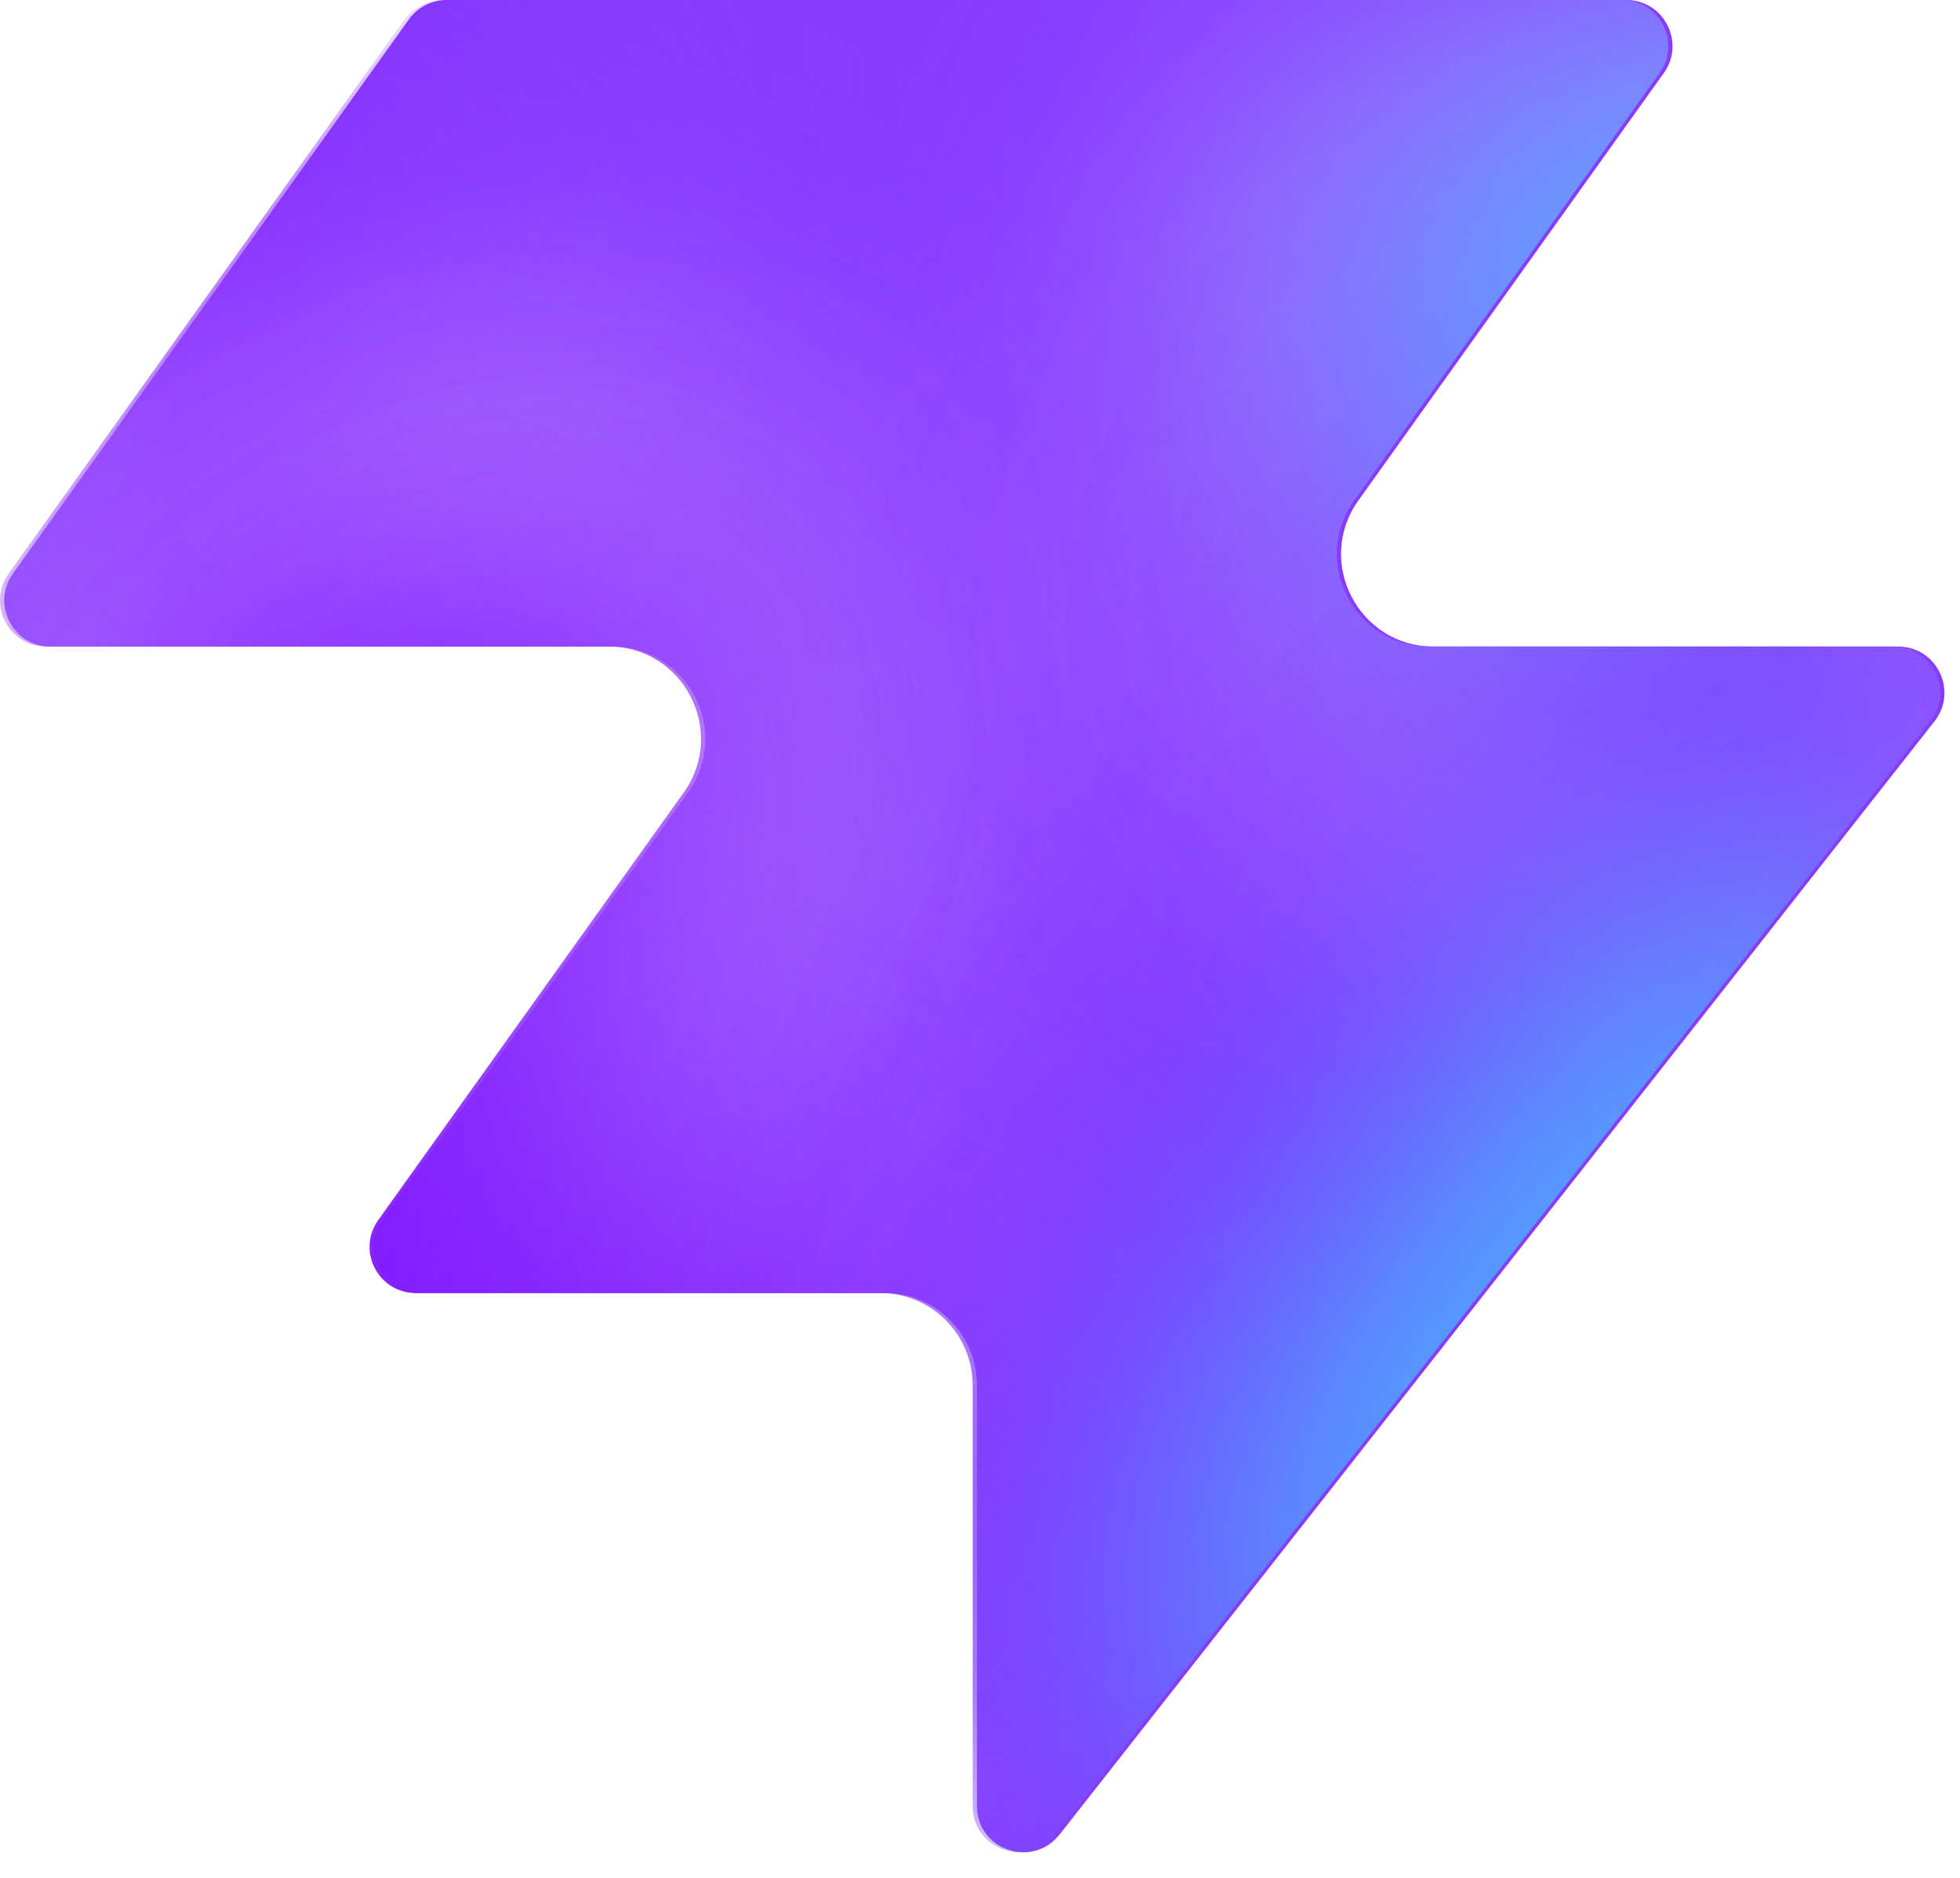
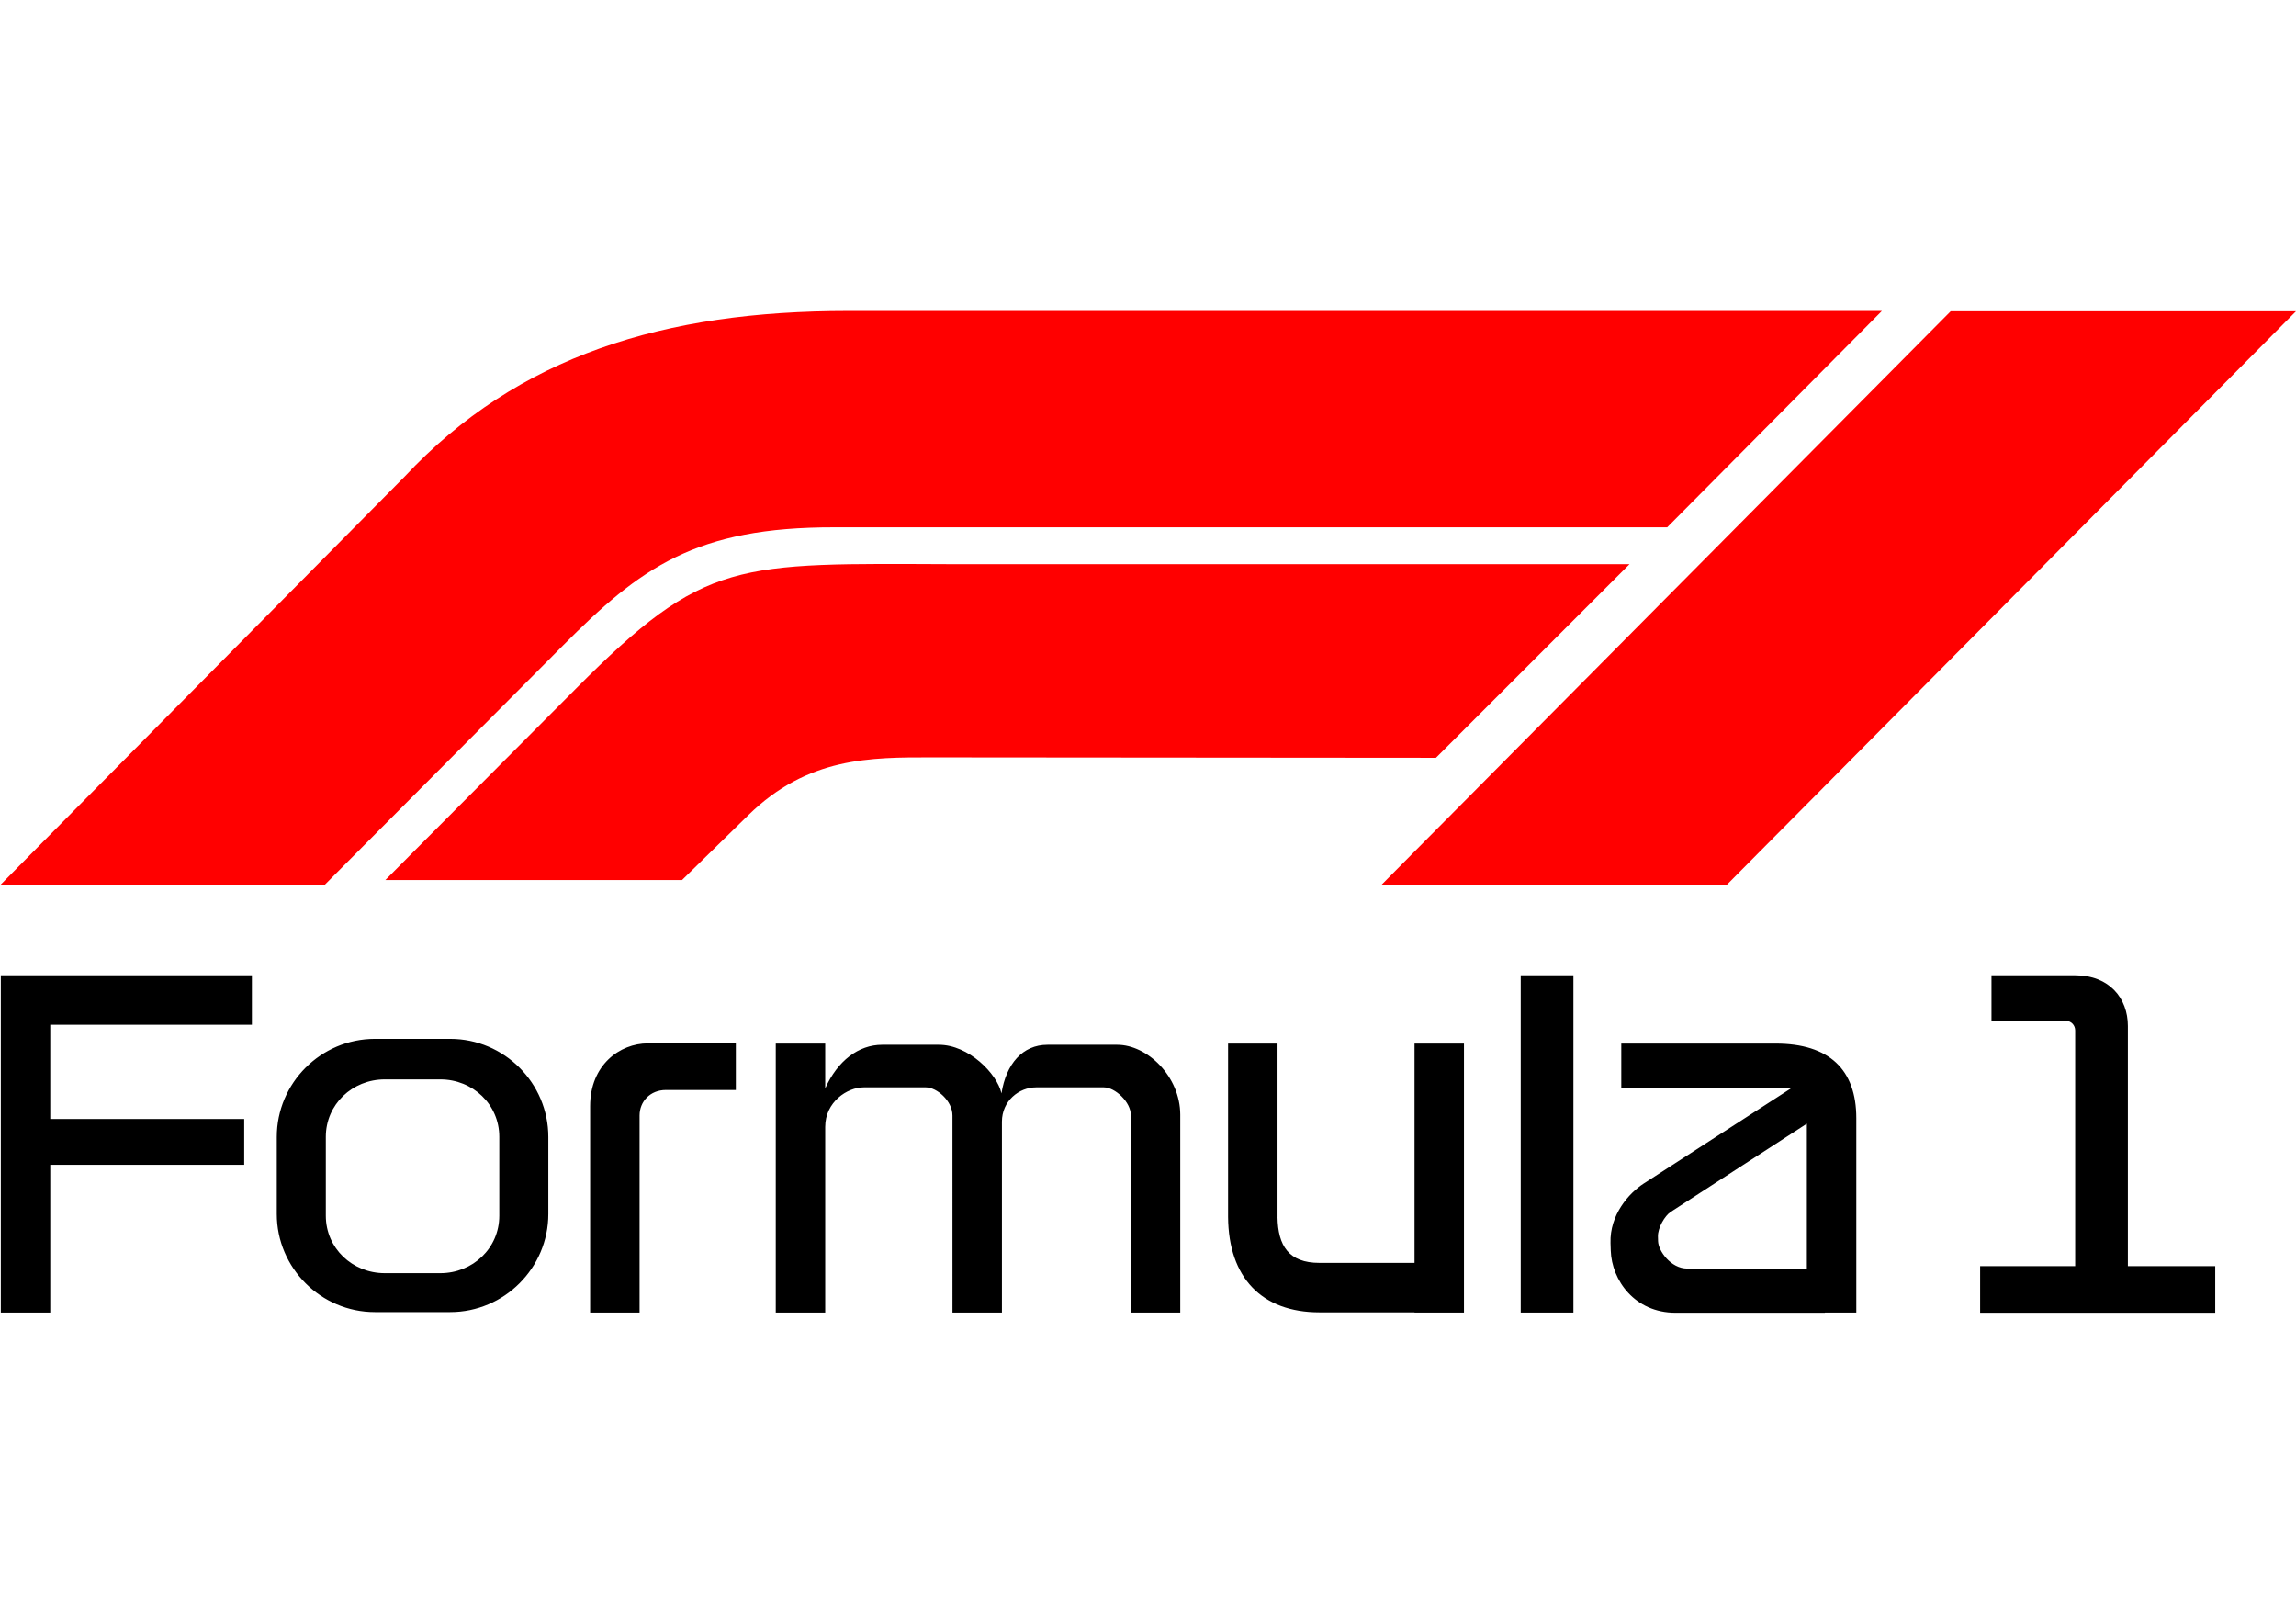
- <svg xmlns="http://www.w3.org/2000/svg" width="48" height="46" fill="none" viewBox="0 0 48 46">
-   <path fill="#863bff" d="M25.946 44.938c-.664.845-2.021.375-2.021-.698V33.937a2.26 2.26 0 0 0-2.262-2.262H10.287c-.92 0-1.456-1.04-.92-1.788l7.48-10.471c1.07-1.497 0-3.578-1.842-3.578H1.237c-.92 0-1.456-1.04-.92-1.788L10.013.474c.214-.297.556-.474.92-.474h28.894c.92 0 1.456 1.04.92 1.788l-7.48 10.471c-1.07 1.498 0 3.579 1.842 3.579h11.377c.943 0 1.473 1.088.89 1.83L25.947 44.94z" style="fill:#863bff;fill:color(display-p3 .525 .23 1);fill-opacity:1" />
-   <mask id="a" width="48" height="46" x="0" y="0" maskUnits="userSpaceOnUse" style="mask-type:alpha">
-     <path fill="#000" d="M25.842 44.938c-.664.844-2.021.375-2.021-.698V33.937a2.26 2.26 0 0 0-2.262-2.262H10.183c-.92 0-1.456-1.04-.92-1.788l7.48-10.471c1.07-1.498 0-3.579-1.842-3.579H1.133c-.92 0-1.456-1.04-.92-1.787L9.91.473c.214-.297.556-.474.92-.474h28.894c.92 0 1.456 1.04.92 1.788l-7.48 10.471c-1.07 1.498 0 3.578 1.842 3.578h11.377c.943 0 1.473 1.088.89 1.832L25.843 44.94z" style="fill:#000;fill-opacity:1" />
-   </mask>
-   <g mask="url(#a)">
-     <g filter="url(#b)">
-       <ellipse cx="5.508" cy="14.704" fill="#ede6ff" rx="5.508" ry="14.704" style="fill:#ede6ff;fill:color(display-p3 .927 .903 1);fill-opacity:1" transform="matrix(.00324 1 1 -.00324 -4.47 31.516)" />
-     </g>
-     <g filter="url(#c)">
-       <ellipse cx="10.399" cy="29.851" fill="#ede6ff" rx="10.399" ry="29.851" style="fill:#ede6ff;fill:color(display-p3 .927 .903 1);fill-opacity:1" transform="matrix(.00324 1 1 -.00324 -39.328 7.883)" />
-     </g>
-     <g filter="url(#d)">
-       <ellipse cx="5.508" cy="30.487" fill="#7e14ff" rx="5.508" ry="30.487" style="fill:#7e14ff;fill:color(display-p3 .492 .077 1);fill-opacity:1" transform="rotate(89.814 -25.913 -14.639)scale(1 -1)" />
-     </g>
-     <g filter="url(#e)">
-       <ellipse cx="5.508" cy="30.599" fill="#7e14ff" rx="5.508" ry="30.599" style="fill:#7e14ff;fill:color(display-p3 .492 .077 1);fill-opacity:1" transform="rotate(89.814 -32.644 -3.334)scale(1 -1)" />
-     </g>
-     <g filter="url(#f)">
-       <ellipse cx="5.508" cy="30.599" fill="#7e14ff" rx="5.508" ry="30.599" style="fill:#7e14ff;fill:color(display-p3 .492 .077 1);fill-opacity:1" transform="matrix(.00324 1 1 -.00324 -34.34 30.47)" />
-     </g>
-     <g filter="url(#g)">
-       <ellipse cx="14.072" cy="22.078" fill="#ede6ff" rx="14.072" ry="22.078" style="fill:#ede6ff;fill:color(display-p3 .927 .903 1);fill-opacity:1" transform="rotate(93.35 24.506 48.493)scale(-1 1)" />
-     </g>
-     <g filter="url(#h)">
-       <ellipse cx="3.47" cy="21.501" fill="#7e14ff" rx="3.47" ry="21.501" style="fill:#7e14ff;fill:color(display-p3 .492 .077 1);fill-opacity:1" transform="rotate(89.009 28.708 47.59)scale(-1 1)" />
-     </g>
-     <g filter="url(#i)">
-       <ellipse cx="3.47" cy="21.501" fill="#7e14ff" rx="3.47" ry="21.501" style="fill:#7e14ff;fill:color(display-p3 .492 .077 1);fill-opacity:1" transform="rotate(89.009 28.708 47.59)scale(-1 1)" />
-     </g>
-     <g filter="url(#j)">
-       <ellipse cx=".387" cy="8.972" fill="#7e14ff" rx="4.407" ry="29.108" style="fill:#7e14ff;fill:color(display-p3 .492 .077 1);fill-opacity:1" transform="rotate(39.51 .387 8.972)" />
-     </g>
-     <g filter="url(#k)">
-       <ellipse cx="47.523" cy="-6.092" fill="#7e14ff" rx="4.407" ry="29.108" style="fill:#7e14ff;fill:color(display-p3 .492 .077 1);fill-opacity:1" transform="rotate(37.892 47.523 -6.092)" />
-     </g>
-     <g filter="url(#l)">
-       <ellipse cx="41.412" cy="6.333" fill="#47bfff" rx="5.971" ry="9.665" style="fill:#47bfff;fill:color(display-p3 .28 .748 1);fill-opacity:1" transform="rotate(37.892 41.412 6.333)" />
-     </g>
-     <g filter="url(#m)">
-       <ellipse cx="-1.879" cy="38.332" fill="#7e14ff" rx="4.407" ry="29.108" style="fill:#7e14ff;fill:color(display-p3 .492 .077 1);fill-opacity:1" transform="rotate(37.892 -1.88 38.332)" />
-     </g>
-     <g filter="url(#n)">
-       <ellipse cx="-1.879" cy="38.332" fill="#7e14ff" rx="4.407" ry="29.108" style="fill:#7e14ff;fill:color(display-p3 .492 .077 1);fill-opacity:1" transform="rotate(37.892 -1.88 38.332)" />
-     </g>
-     <g filter="url(#o)">
-       <ellipse cx="35.651" cy="29.907" fill="#7e14ff" rx="4.407" ry="29.108" style="fill:#7e14ff;fill:color(display-p3 .492 .077 1);fill-opacity:1" transform="rotate(37.892 35.651 29.907)" />
-     </g>
-     <g filter="url(#p)">
-       <ellipse cx="38.418" cy="32.4" fill="#47bfff" rx="5.971" ry="15.297" style="fill:#47bfff;fill:color(display-p3 .28 .748 1);fill-opacity:1" transform="rotate(37.892 38.418 32.4)" />
-     </g>
-   </g>
-   <defs>
-     <filter id="b" width="60.045" height="41.654" x="-19.77" y="16.149" color-interpolation-filters="sRGB" filterUnits="userSpaceOnUse">
-       <feFlood flood-opacity="0" result="BackgroundImageFix" />
-       <feBlend in="SourceGraphic" in2="BackgroundImageFix" result="shape" />
-       <feGaussianBlur result="effect1_foregroundBlur_2002_17158" stdDeviation="7.659" />
-     </filter>
-     <filter id="c" width="90.34" height="51.437" x="-54.613" y="-7.533" color-interpolation-filters="sRGB" filterUnits="userSpaceOnUse">
-       <feFlood flood-opacity="0" result="BackgroundImageFix" />
-       <feBlend in="SourceGraphic" in2="BackgroundImageFix" result="shape" />
-       <feGaussianBlur result="effect1_foregroundBlur_2002_17158" stdDeviation="7.659" />
-     </filter>
-     <filter id="d" width="79.355" height="29.4" x="-49.64" y="2.03" color-interpolation-filters="sRGB" filterUnits="userSpaceOnUse">
-       <feFlood flood-opacity="0" result="BackgroundImageFix" />
-       <feBlend in="SourceGraphic" in2="BackgroundImageFix" result="shape" />
-       <feGaussianBlur result="effect1_foregroundBlur_2002_17158" stdDeviation="4.596" />
-     </filter>
-     <filter id="e" width="79.579" height="29.4" x="-45.045" y="20.029" color-interpolation-filters="sRGB" filterUnits="userSpaceOnUse">
-       <feFlood flood-opacity="0" result="BackgroundImageFix" />
-       <feBlend in="SourceGraphic" in2="BackgroundImageFix" result="shape" />
-       <feGaussianBlur result="effect1_foregroundBlur_2002_17158" stdDeviation="4.596" />
-     </filter>
-     <filter id="f" width="79.579" height="29.4" x="-43.513" y="21.178" color-interpolation-filters="sRGB" filterUnits="userSpaceOnUse">
-       <feFlood flood-opacity="0" result="BackgroundImageFix" />
-       <feBlend in="SourceGraphic" in2="BackgroundImageFix" result="shape" />
-       <feGaussianBlur result="effect1_foregroundBlur_2002_17158" stdDeviation="4.596" />
-     </filter>
-     <filter id="g" width="74.749" height="58.852" x="15.756" y="-17.901" color-interpolation-filters="sRGB" filterUnits="userSpaceOnUse">
-       <feFlood flood-opacity="0" result="BackgroundImageFix" />
-       <feBlend in="SourceGraphic" in2="BackgroundImageFix" result="shape" />
-       <feGaussianBlur result="effect1_foregroundBlur_2002_17158" stdDeviation="7.659" />
-     </filter>
-     <filter id="h" width="61.377" height="25.362" x="23.548" y="2.284" color-interpolation-filters="sRGB" filterUnits="userSpaceOnUse">
-       <feFlood flood-opacity="0" result="BackgroundImageFix" />
-       <feBlend in="SourceGraphic" in2="BackgroundImageFix" result="shape" />
-       <feGaussianBlur result="effect1_foregroundBlur_2002_17158" stdDeviation="4.596" />
-     </filter>
-     <filter id="i" width="61.377" height="25.362" x="23.548" y="2.284" color-interpolation-filters="sRGB" filterUnits="userSpaceOnUse">
-       <feFlood flood-opacity="0" result="BackgroundImageFix" />
-       <feBlend in="SourceGraphic" in2="BackgroundImageFix" result="shape" />
-       <feGaussianBlur result="effect1_foregroundBlur_2002_17158" stdDeviation="4.596" />
-     </filter>
-     <filter id="j" width="56.045" height="63.649" x="-27.636" y="-22.853" color-interpolation-filters="sRGB" filterUnits="userSpaceOnUse">
-       <feFlood flood-opacity="0" result="BackgroundImageFix" />
-       <feBlend in="SourceGraphic" in2="BackgroundImageFix" result="shape" />
-       <feGaussianBlur result="effect1_foregroundBlur_2002_17158" stdDeviation="4.596" />
-     </filter>
-     <filter id="k" width="54.814" height="64.646" x="20.116" y="-38.415" color-interpolation-filters="sRGB" filterUnits="userSpaceOnUse">
-       <feFlood flood-opacity="0" result="BackgroundImageFix" />
-       <feBlend in="SourceGraphic" in2="BackgroundImageFix" result="shape" />
-       <feGaussianBlur result="effect1_foregroundBlur_2002_17158" stdDeviation="4.596" />
-     </filter>
-     <filter id="l" width="33.541" height="35.313" x="24.641" y="-11.323" color-interpolation-filters="sRGB" filterUnits="userSpaceOnUse">
-       <feFlood flood-opacity="0" result="BackgroundImageFix" />
-       <feBlend in="SourceGraphic" in2="BackgroundImageFix" result="shape" />
-       <feGaussianBlur result="effect1_foregroundBlur_2002_17158" stdDeviation="4.596" />
-     </filter>
-     <filter id="m" width="54.814" height="64.646" x="-29.286" y="6.009" color-interpolation-filters="sRGB" filterUnits="userSpaceOnUse">
-       <feFlood flood-opacity="0" result="BackgroundImageFix" />
-       <feBlend in="SourceGraphic" in2="BackgroundImageFix" result="shape" />
-       <feGaussianBlur result="effect1_foregroundBlur_2002_17158" stdDeviation="4.596" />
-     </filter>
-     <filter id="n" width="54.814" height="64.646" x="-29.286" y="6.009" color-interpolation-filters="sRGB" filterUnits="userSpaceOnUse">
-       <feFlood flood-opacity="0" result="BackgroundImageFix" />
-       <feBlend in="SourceGraphic" in2="BackgroundImageFix" result="shape" />
-       <feGaussianBlur result="effect1_foregroundBlur_2002_17158" stdDeviation="4.596" />
-     </filter>
-     <filter id="o" width="54.814" height="64.646" x="8.244" y="-2.416" color-interpolation-filters="sRGB" filterUnits="userSpaceOnUse">
-       <feFlood flood-opacity="0" result="BackgroundImageFix" />
-       <feBlend in="SourceGraphic" in2="BackgroundImageFix" result="shape" />
-       <feGaussianBlur result="effect1_foregroundBlur_2002_17158" stdDeviation="4.596" />
-     </filter>
-     <filter id="p" width="39.409" height="43.623" x="18.713" y="10.588" color-interpolation-filters="sRGB" filterUnits="userSpaceOnUse">
-       <feFlood flood-opacity="0" result="BackgroundImageFix" />
-       <feBlend in="SourceGraphic" in2="BackgroundImageFix" result="shape" />
-       <feGaussianBlur result="effect1_foregroundBlur_2002_17158" stdDeviation="4.596" />
-     </filter>
-   </defs>
+ <svg xmlns="http://www.w3.org/2000/svg" clip-rule="evenodd" fill-rule="evenodd" height="210mm" image-rendering="optimizeQuality" shape-rendering="geometricPrecision" text-rendering="geometricPrecision" viewBox="8886.11 8002.49 12382.545 5401.88" width="297mm">
+   <path d="m19406.3 8004.18h1862.355l-3072.167 3095.182h-1862.355zm-8771.51 3095.18h-1748.68l2181.78-2203.35c612.54-654.53 1402.95-893.52 2390.78-893.52h5576.61l-1157.81 1166.64h-4489.81c-751.68-1.46-1048.07 218.34-1466.15 638.16z" fill="#f00" />
+   <path d="m18728.03 13403.26v1.11h-805.79c-219.12 0-343.95-174.49-349.17-335.16l-1.31-40.37c-4.98-153.24 99.8-269.91 178.89-321.03l800.66-517.4h-921.44v-237.46h832.51c288.61 0 435 139.85 435 402.2v1048.11zm-7820.28-1475.72h406.56c290.95 0 528.99 238.04 528.99 528.99v415.31c0 290.94-238.04 528.98-528.99 528.98h-406.56c-290.94 0-528.98-238.04-528.98-528.98v-415.31c0-290.95 238.04-528.99 528.98-528.99zm53.33 218.6h299.91c174.81 0 317.82 134.77 317.82 309.56v425.71c0 174.79-143.03 309.56-317.82 309.56h-299.91c-174.79 0-317.82-134.75-317.82-309.56v-425.71c0-174.8 143.02-309.56 317.82-309.56zm3326.09 75.44c24.82-158.57 113.52-262.11 248.26-262.11h375.98c162.15 0 339.54 170.12 339.94 377.07v1066.72h-266.67l.12-1064.53c.01-70.05-84.31-149.75-145.53-149.75h-365.04c-93.52 0-184.66 73.77-184.66 185.16v1029.12h-266.67l-.05-1062.36c0-79.79-85.25-151.92-143.18-151.92h-335.53c-88.77 0-207.6 78.59-207.6 213.25v1001.03h-266.68v-1450.31h266.68v241.84c66.26-148.78 179.77-235.32 307.05-235.32h306.03c160.62 0 313.88 155.68 337.55 262.11zm6074.75-363.73v1295.13h471.09v251.39h-1267.8v-251.39h512.54v-1270.97c0-27.14-20.43-51.46-49.73-51.46h-401.63v-245.89h451.36c184.36 0 284.17 124.1 284.17 273.19zm-8293.19 431.73c0-220.14 159.14-337.71 311.53-337.71h474.33v251.38h-377.1c-85.57 0-142.09 62.8-142.09 137.43v1062.58h-266.67zm4446.06 1112.6h-512.55c-311.63 0-490.39-187.27-492.96-513.7l.01-.03v-935.5h266.68v935.55h-.18c2.52 153.85 59.8 247 226.45 247h512.55v-1182.55h266.67v1450.31h-266.67zm-6311.68-1042.67v246.97h-1045.96v796.78h-266.67v-1818.64h63.39v-.01h1290.75v266.67h-1087.47v508.23zm6884.37-774.89h284.17v1818.64h-284.17zm1543.22 800.17-734.3 475.78c-32.41 21-70.01 86.96-68.82 132.31l.67 25.43c1.36 51.89 68.23 147.8 157.38 147.8h645.07z" />
+   <path d="m12564.42 11070.96h-1600.06l1027.53-1031.72c699.89-702.75 861.3-675.25 2041.36-671.32h3641.05l-1043.98 1043.98-2719.29-2.22c-328.33-.27-667.9-2.72-988.63 311.06z" fill="#f00" />
</svg>
